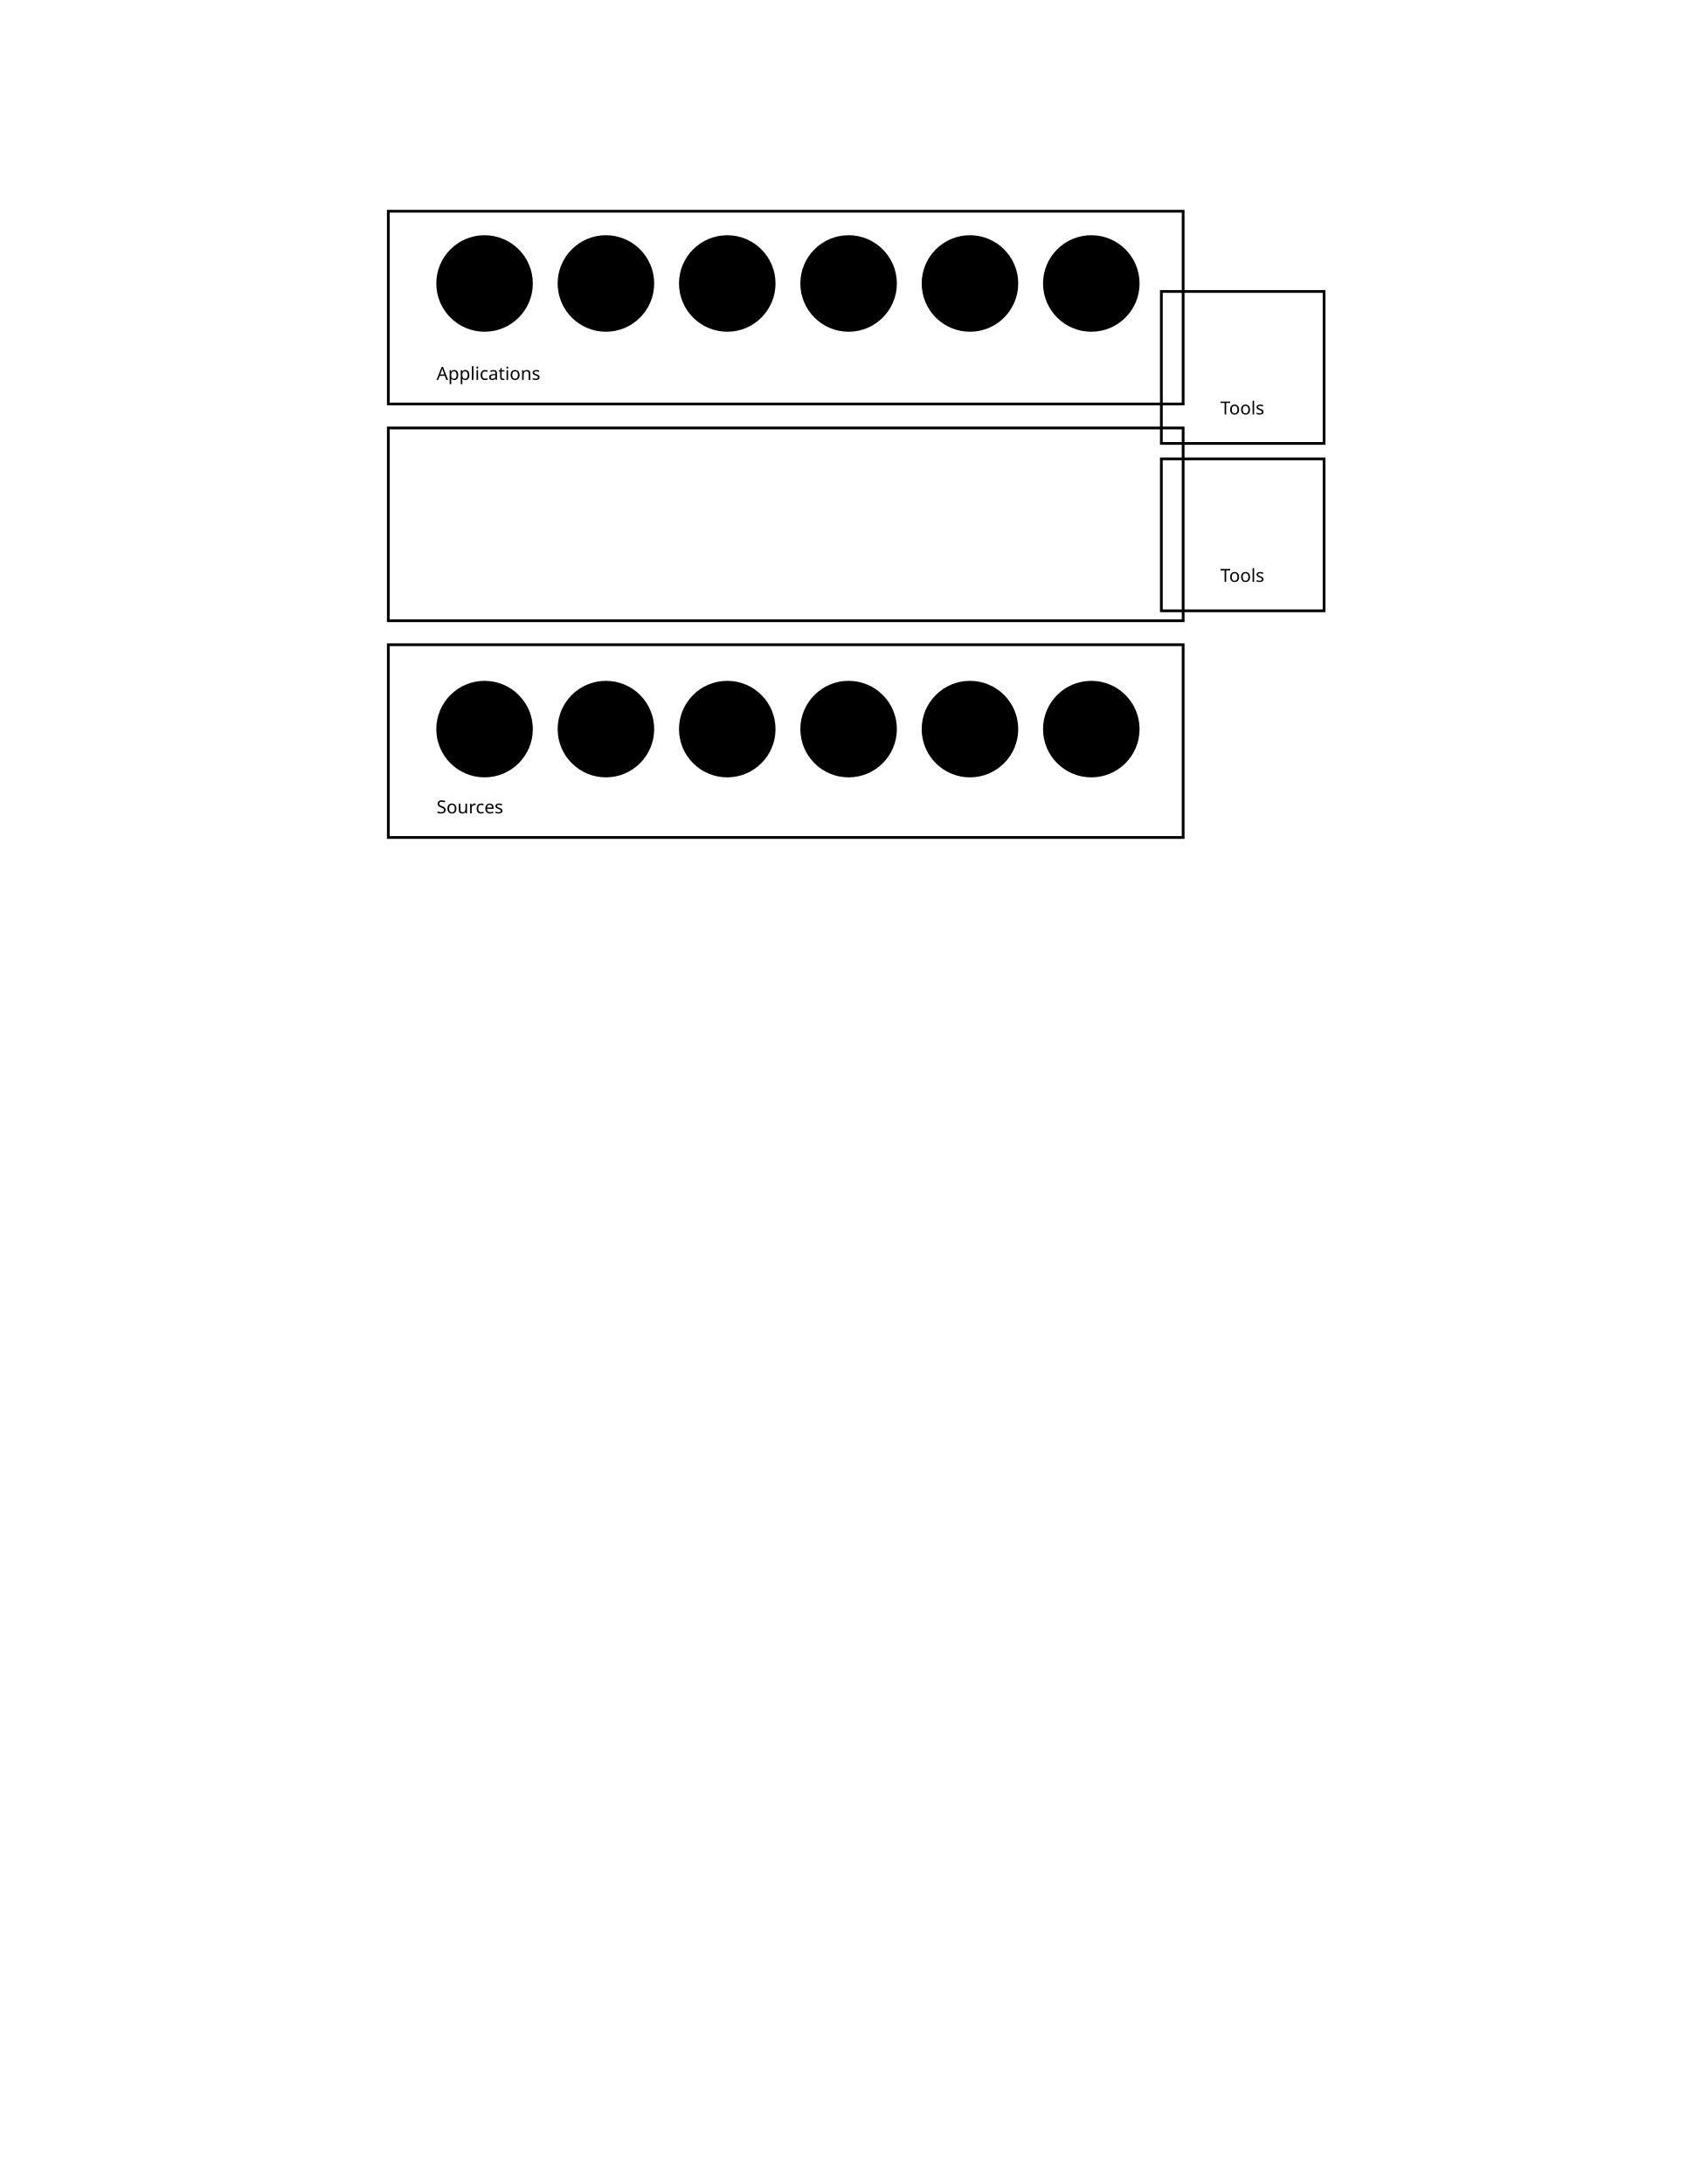
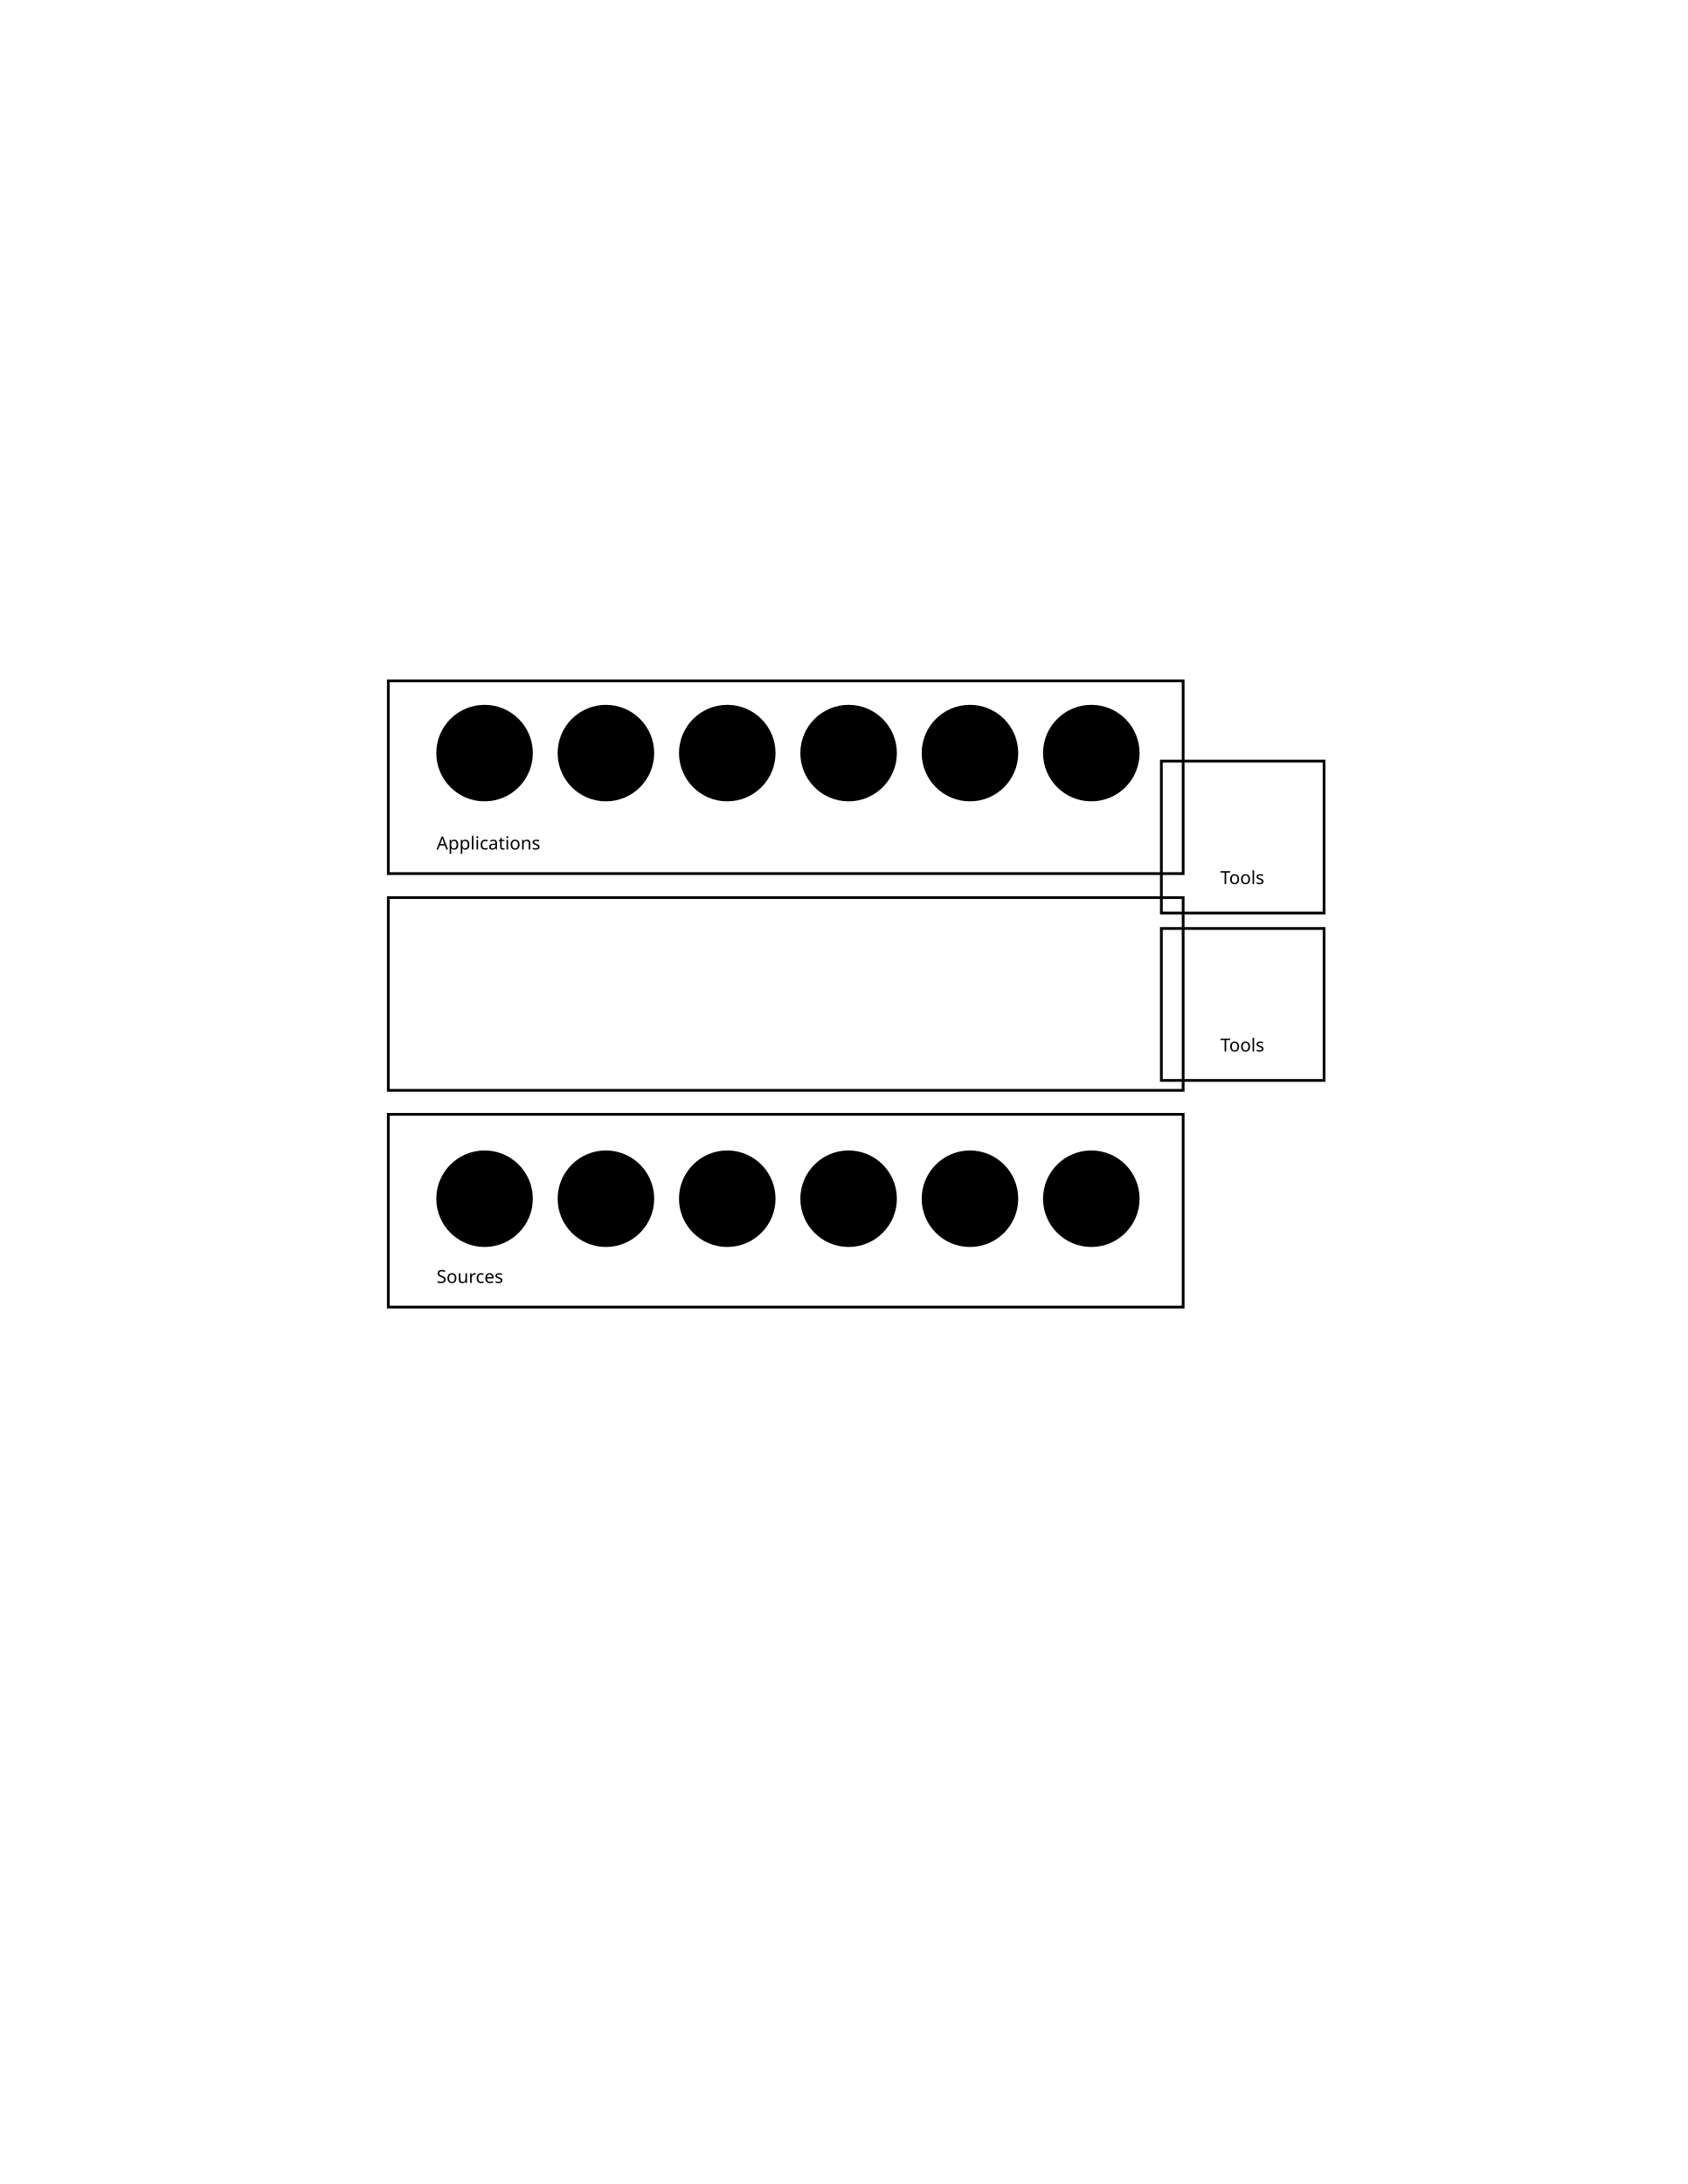
- <svg xmlns="http://www.w3.org/2000/svg" version="1.1" id="Layer_1" x="0px" y="0px" viewBox="0 0 612 792" enable-background="new 0 0 612 792" xml:space="preserve">
-   <text transform="matrix(1 0 0 1 442.4988 150.2909)" font-family="'MyriadPro-Regular'" font-size="6.55">Tools</text>
-   <path fill="none" stroke="#000000" stroke-miterlimit="10" d="M421.1,105.7h59v55.1h-59L421.1,105.7L421.1,105.7z" />
-   <text transform="matrix(1 0 0 1 442.4988 210.9992)" font-family="'MyriadPro-Regular'" font-size="6.55">Tools</text>
-   <path fill="none" stroke="#000000" stroke-miterlimit="10" d="M421.1,166.4h59v55.1h-59L421.1,166.4L421.1,166.4z" />
-   <path fill="none" stroke="#000000" stroke-miterlimit="10" d="M140.8,76.6H429v69.9H140.8V76.6z" />
-   <text transform="matrix(1 0 0 1 158.2947 137.7568)" font-family="'MyriadPro-Regular'" font-size="6.55">Applications</text>
-   <text transform="matrix(1 0 0 1 158.2947 294.959)" font-family="'MyriadPro-Regular'" font-size="6.55">Sources</text>
-   <rect x="140.8" y="233.8" fill="none" stroke="#000000" stroke-miterlimit="10" width="288.2" height="69.9" />
-   <rect x="140.8" y="155.2" fill="none" stroke="#000000" stroke-miterlimit="10" width="288.2" height="69.9" />
-   <circle cx="175.7" cy="102.8" r="17.5" />
-   <circle cx="219.7" cy="102.8" r="17.5" />
-   <circle cx="263.7" cy="102.8" r="17.5" />
-   <circle cx="307.7" cy="102.8" r="17.5" />
-   <circle cx="351.7" cy="102.8" r="17.5" />
-   <circle cx="395.7" cy="102.8" r="17.5" />
-   <circle cx="175.7" cy="264.4" r="17.5" />
-   <circle cx="219.7" cy="264.4" r="17.5" />
-   <circle cx="263.7" cy="264.4" r="17.5" />
-   <circle cx="307.7" cy="264.4" r="17.5" />
-   <circle cx="351.7" cy="264.4" r="17.5" />
-   <circle cx="395.7" cy="264.4" r="17.5" />
+ <svg xmlns="http://www.w3.org/2000/svg" viewBox="0 0 612 792" enable-background="new 0 0 612 792">
+   <text transform="translate(442.499 320.591)" font-family="'MyriadPro-Regular'" font-size="6.55">Tools</text>
+   <path stroke="#000" stroke-miterlimit="10" d="M421.1 276h59v55.1h-59v-55.1z" fill="none" />
+   <text transform="translate(442.499 381.299)" font-family="'MyriadPro-Regular'" font-size="6.55">Tools</text>
+   <path stroke="#000" stroke-miterlimit="10" d="M421.1 336.7h59v55.1h-59v-55.1zm-280.3-89.8h288.2v69.9h-288.2v-69.9z" fill="none" />
+   <text transform="translate(158.295 308.057)" font-family="'MyriadPro-Regular'" font-size="6.55">Applications</text>
+   <text transform="translate(158.295 465.259)" font-family="'MyriadPro-Regular'" font-size="6.55">Sources</text>
+   <path stroke="#000" stroke-miterlimit="10" d="M140.8 404.1h288.2v69.9h-288.2v-69.9zm0-78.6h288.2v69.9h-288.2v-69.9z" fill="none" />
+   <circle cx="175.7" cy="273.1" r="17.5" />
+   <circle cx="219.7" cy="273.1" r="17.5" />
+   <circle cx="263.7" cy="273.1" r="17.5" />
+   <circle cx="307.7" cy="273.1" r="17.5" />
+   <circle cx="351.7" cy="273.1" r="17.5" />
+   <circle cx="395.7" cy="273.1" r="17.5" />
+   <circle cx="175.7" cy="434.7" r="17.5" />
+   <circle cx="219.7" cy="434.7" r="17.5" />
+   <circle cx="263.7" cy="434.7" r="17.5" />
+   <circle cx="307.7" cy="434.7" r="17.5" />
+   <circle cx="351.7" cy="434.7" r="17.5" />
+   <circle cx="395.7" cy="434.7" r="17.5" />
</svg>
